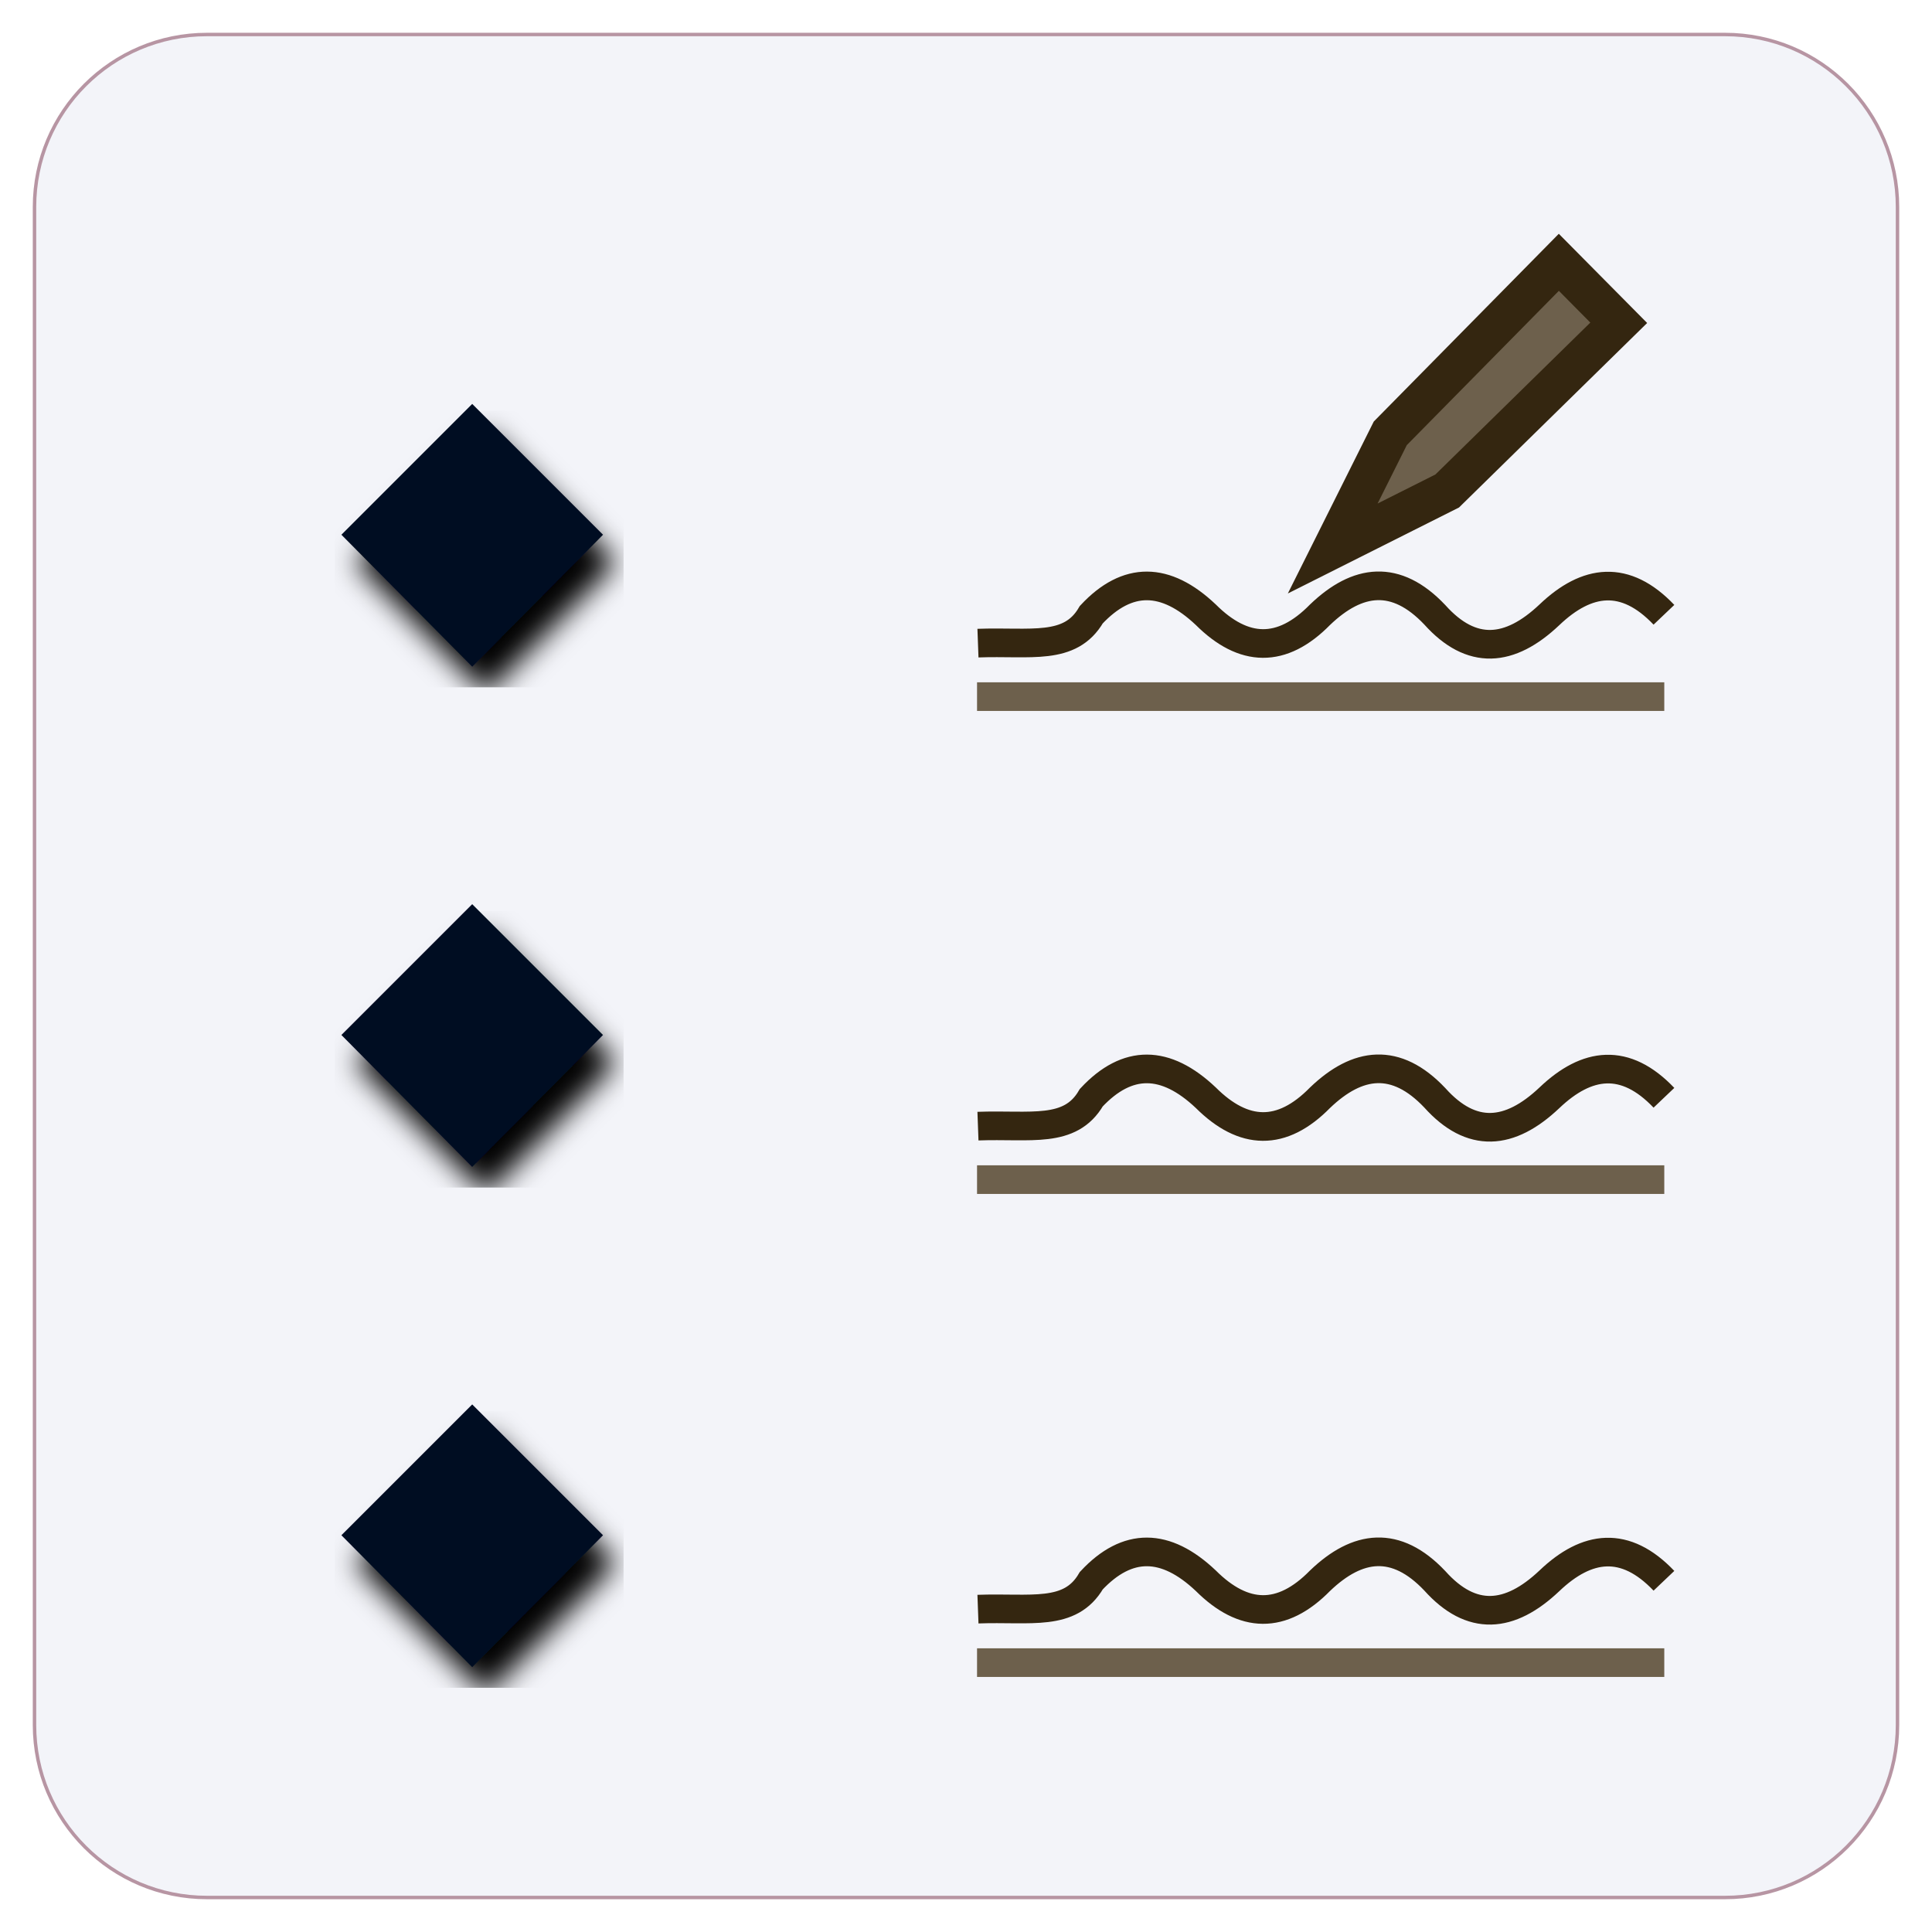
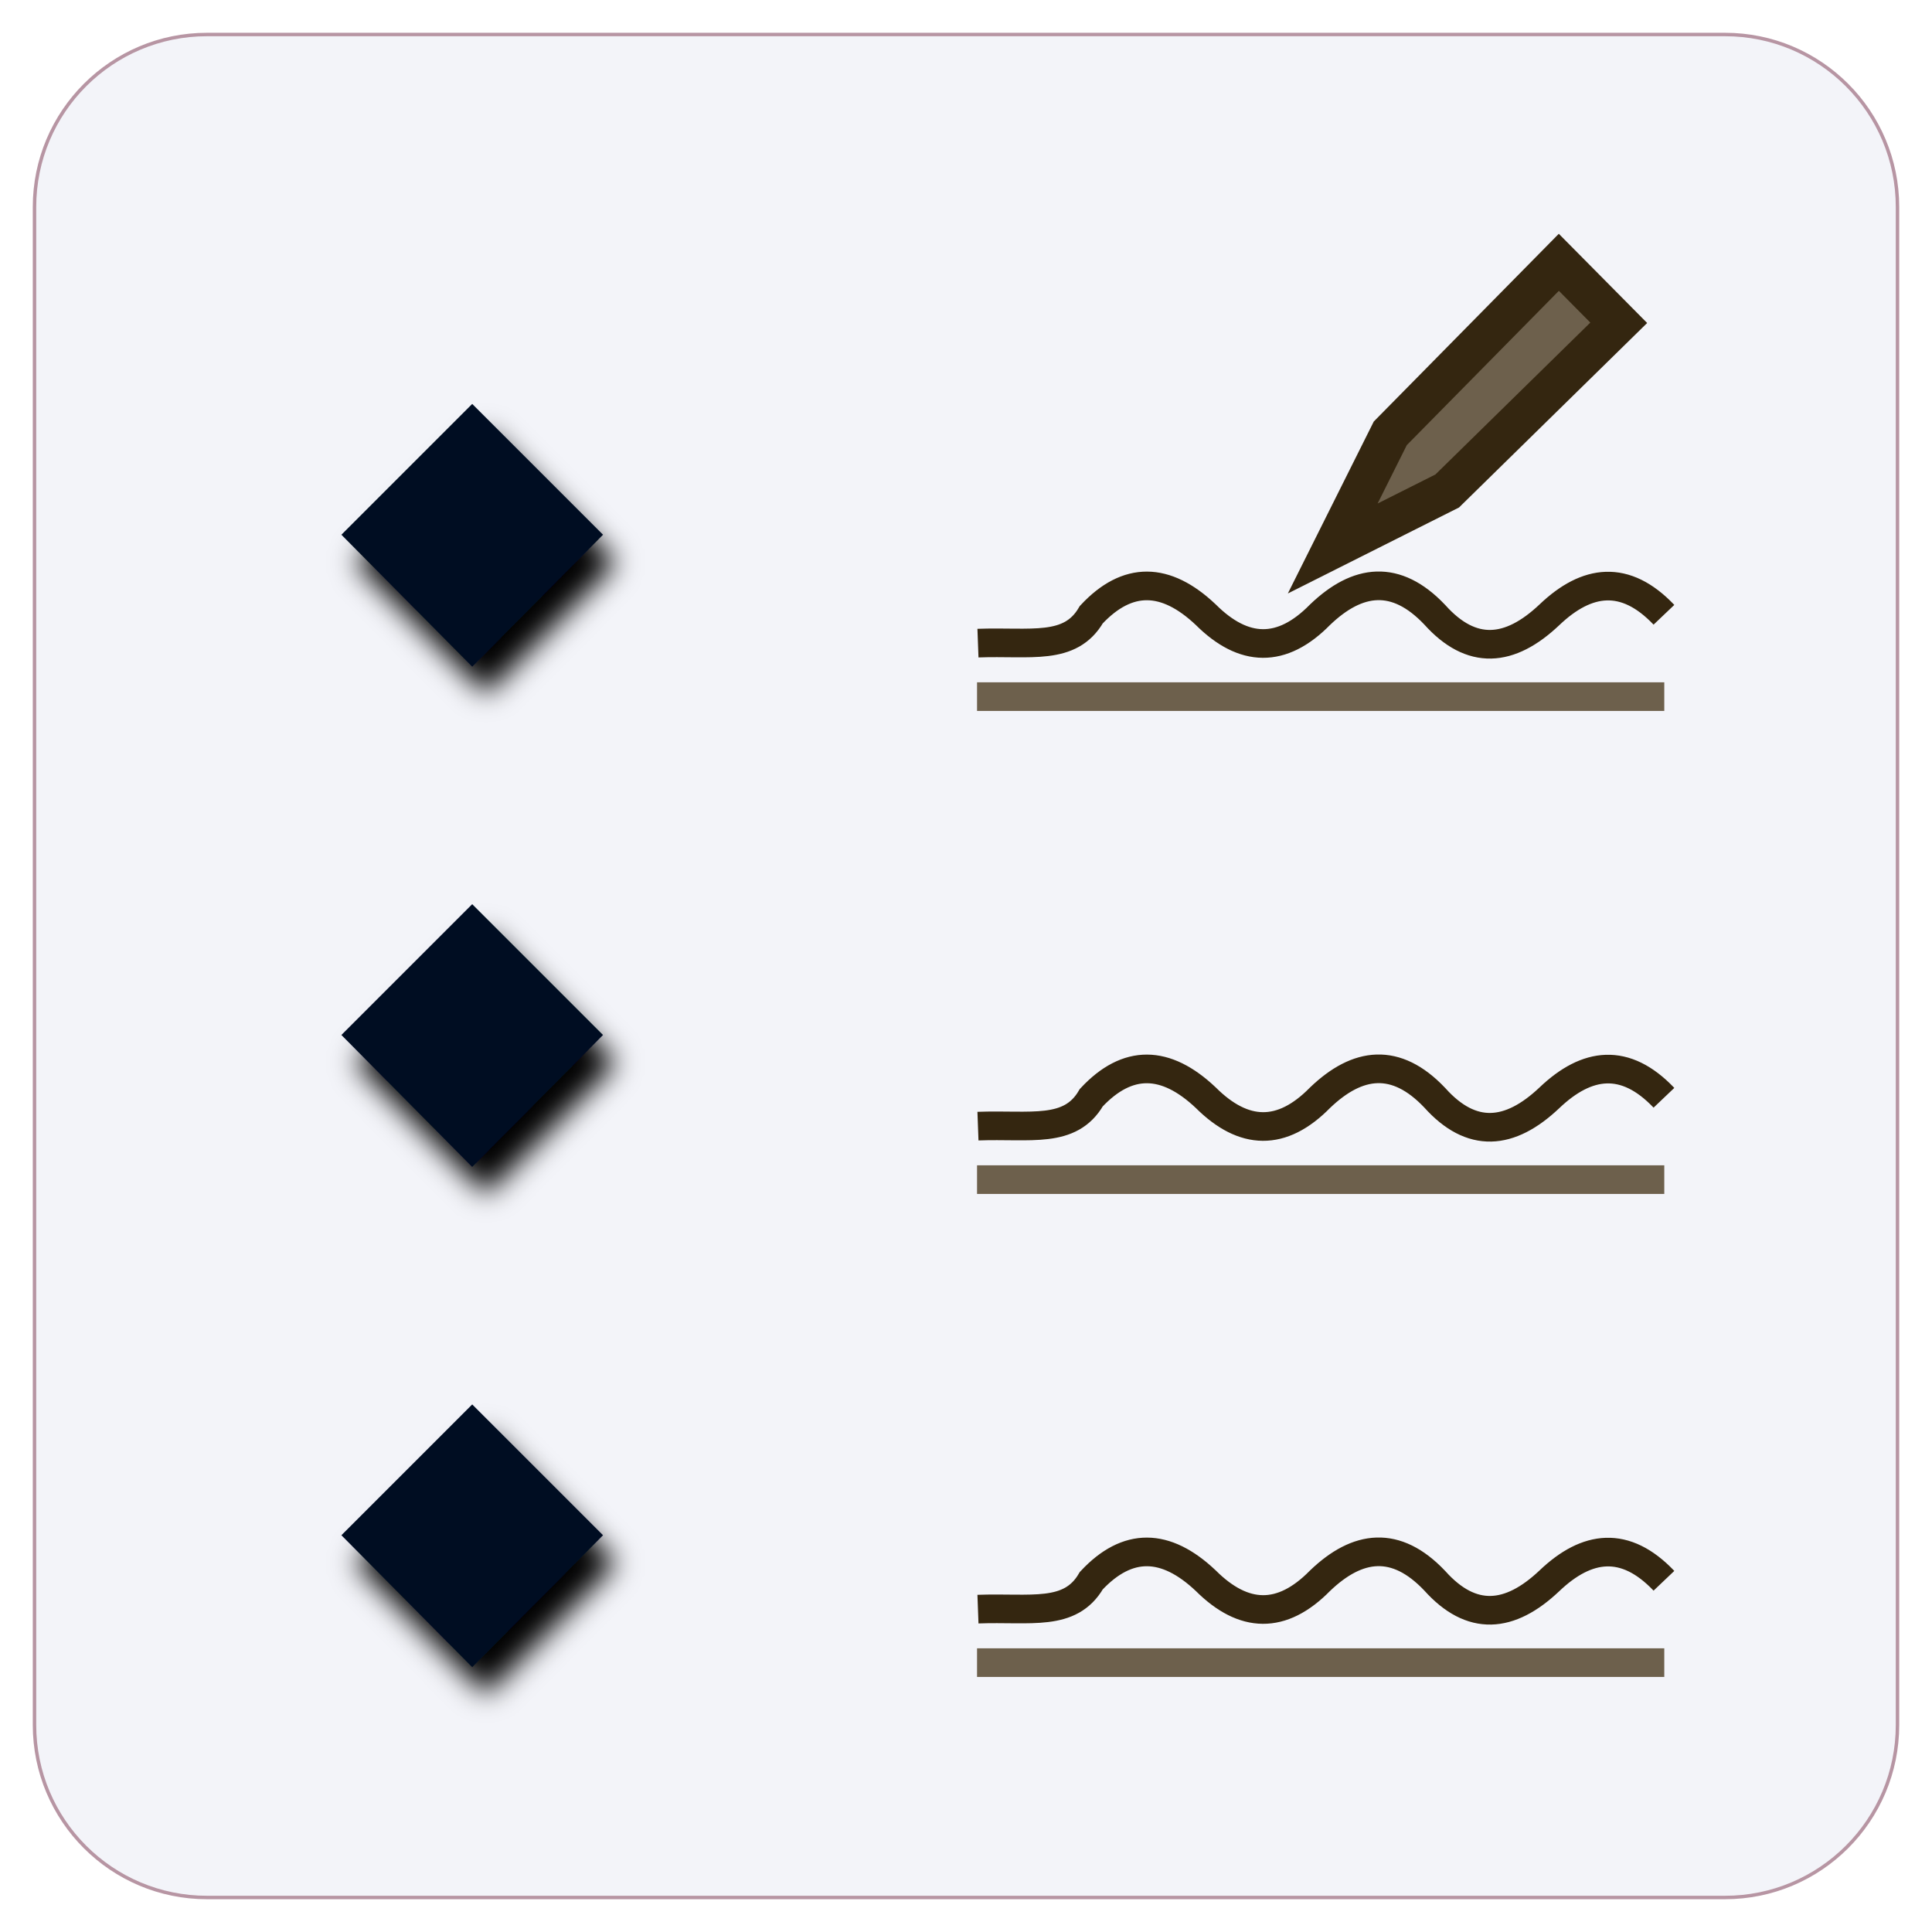
<svg xmlns="http://www.w3.org/2000/svg" id="diamond_28x28" viewBox="0 0 28 28">
  <defs>
-     <filter id="shadow_1">
+     <filter id="shadow_1" x="-50%" y="-50%" width="200%" height="200%" filterUnits="userSpaceOnUse">
      <feDropShadow stdDeviation="0.2" dy="0.4" dx="0.2" />
    </filter>
    <style>
			*:not(rect){ 
				border: 0.001em solid transparent;
				height: 1.75em;
				width: 1.75em;
			}
			.base-style{
				fill: none;
				fill-rule:evenodd;
				stroke:#000000;
				stroke-width:2px;
				stroke-linecap:butt;
				stroke-linejoin:miter;
				stroke-opacity:1; 
			}
			.style-1{
				fill:#f3f4f9;
				stroke:#b795a3;
				stroke-width:0.05px;
			}
			.style-2{
				fill:#6d604c;
				stroke:#6d604c;
				stroke-width: 0.5px;
			}
			.style-3{
				fill:#6d604c;
				stroke:#342610;
				stroke-width:0.7px;
			}
			.style-4{
				fill:none;
				stroke:#342610;
				stroke-width:0.5px;
			}
			.text-style{
				font-size: 0.4em;
				font-family:Tahoma;
				fill: #020824;
				stroke: #020824;
				stroke-width:0.02em;
				filter:url(#shadow_1);
			}
		</style>
  </defs>
  <g>
    <path d="M0 0h28v28H0z" stroke="none" fill="none" />
    <rect class="base-style style-1" x=".5" y=".5" width="27" height="27" rx="2.5" />
    <g transform="translate(11.0,-7.0) scale(0.83)">
      <path class="base-style style-3" d="m 10.018,18.011 1.005,-2.011 2.943,-2.986 1.046,1.056 -2.995,2.937 z" />
    </g>
    <g transform="translate(12.5,-7.5) scale(0.83)">
      <path class="base-style style-4" d="m 2.016,20.266 c 0.921,-0.034 1.61,0.139 1.979,-0.497 0.631,-0.675 1.297,-0.664 1.999,3.85e-4 0.662,0.66 1.327,0.681 1.995,3.85e-4 0.657,-0.63 1.326,-0.714 2.003,3.86e-4 0.641,0.716 1.309,0.658 2.003,3.86e-4 0.656,-0.625 1.324,-0.709 1.999,3.86e-4 0.628,0.657 1.296,0.645 2.003" />
      <line class="base-style style-2" x1="2" y1="21.2" x2="14" y2="21.2" />
    </g>
    <g transform="translate(12.5,-0.5) scale(0.83)">
      <path class="base-style style-4" d="m 2.016,20.266 c 0.921,-0.034 1.61,0.139 1.979,-0.497 0.631,-0.675 1.297,-0.664 1.999,3.85e-4 0.662,0.66 1.327,0.681 1.995,3.85e-4 0.657,-0.63 1.326,-0.714 2.003,3.86e-4 0.641,0.716 1.309,0.658 2.003,3.86e-4 0.656,-0.625 1.324,-0.709 1.999,3.86e-4 0.628,0.657 1.296,0.645 2.003" />
      <line class="base-style style-2" x1="2" y1="21.2" x2="14" y2="21.2" />
    </g>
    <g transform="translate(12.5,6.5) scale(0.83)">
      <path class="base-style style-4" d="m 2.016,20.266 c 0.921,-0.034 1.61,0.139 1.979,-0.497 0.631,-0.675 1.297,-0.664 1.999,3.85e-4 0.662,0.66 1.327,0.681 1.995,3.85e-4 0.657,-0.63 1.326,-0.714 2.003,3.86e-4 0.641,0.716 1.309,0.658 2.003,3.86e-4 0.656,-0.625 1.324,-0.709 1.999,3.86e-4 0.628,0.657 1.296,0.645 2.003" />
      <line class="base-style style-2" x1="2" y1="21.2" x2="14" y2="21.2" />
    </g>
    <text class="text-style" x="5.0" y="9.0">◆</text>
    <text class="text-style" x="5.0" y="16.25">◆</text>
    <text class="text-style" x="5.0" y="23.5">◆</text>
  </g>
</svg>
